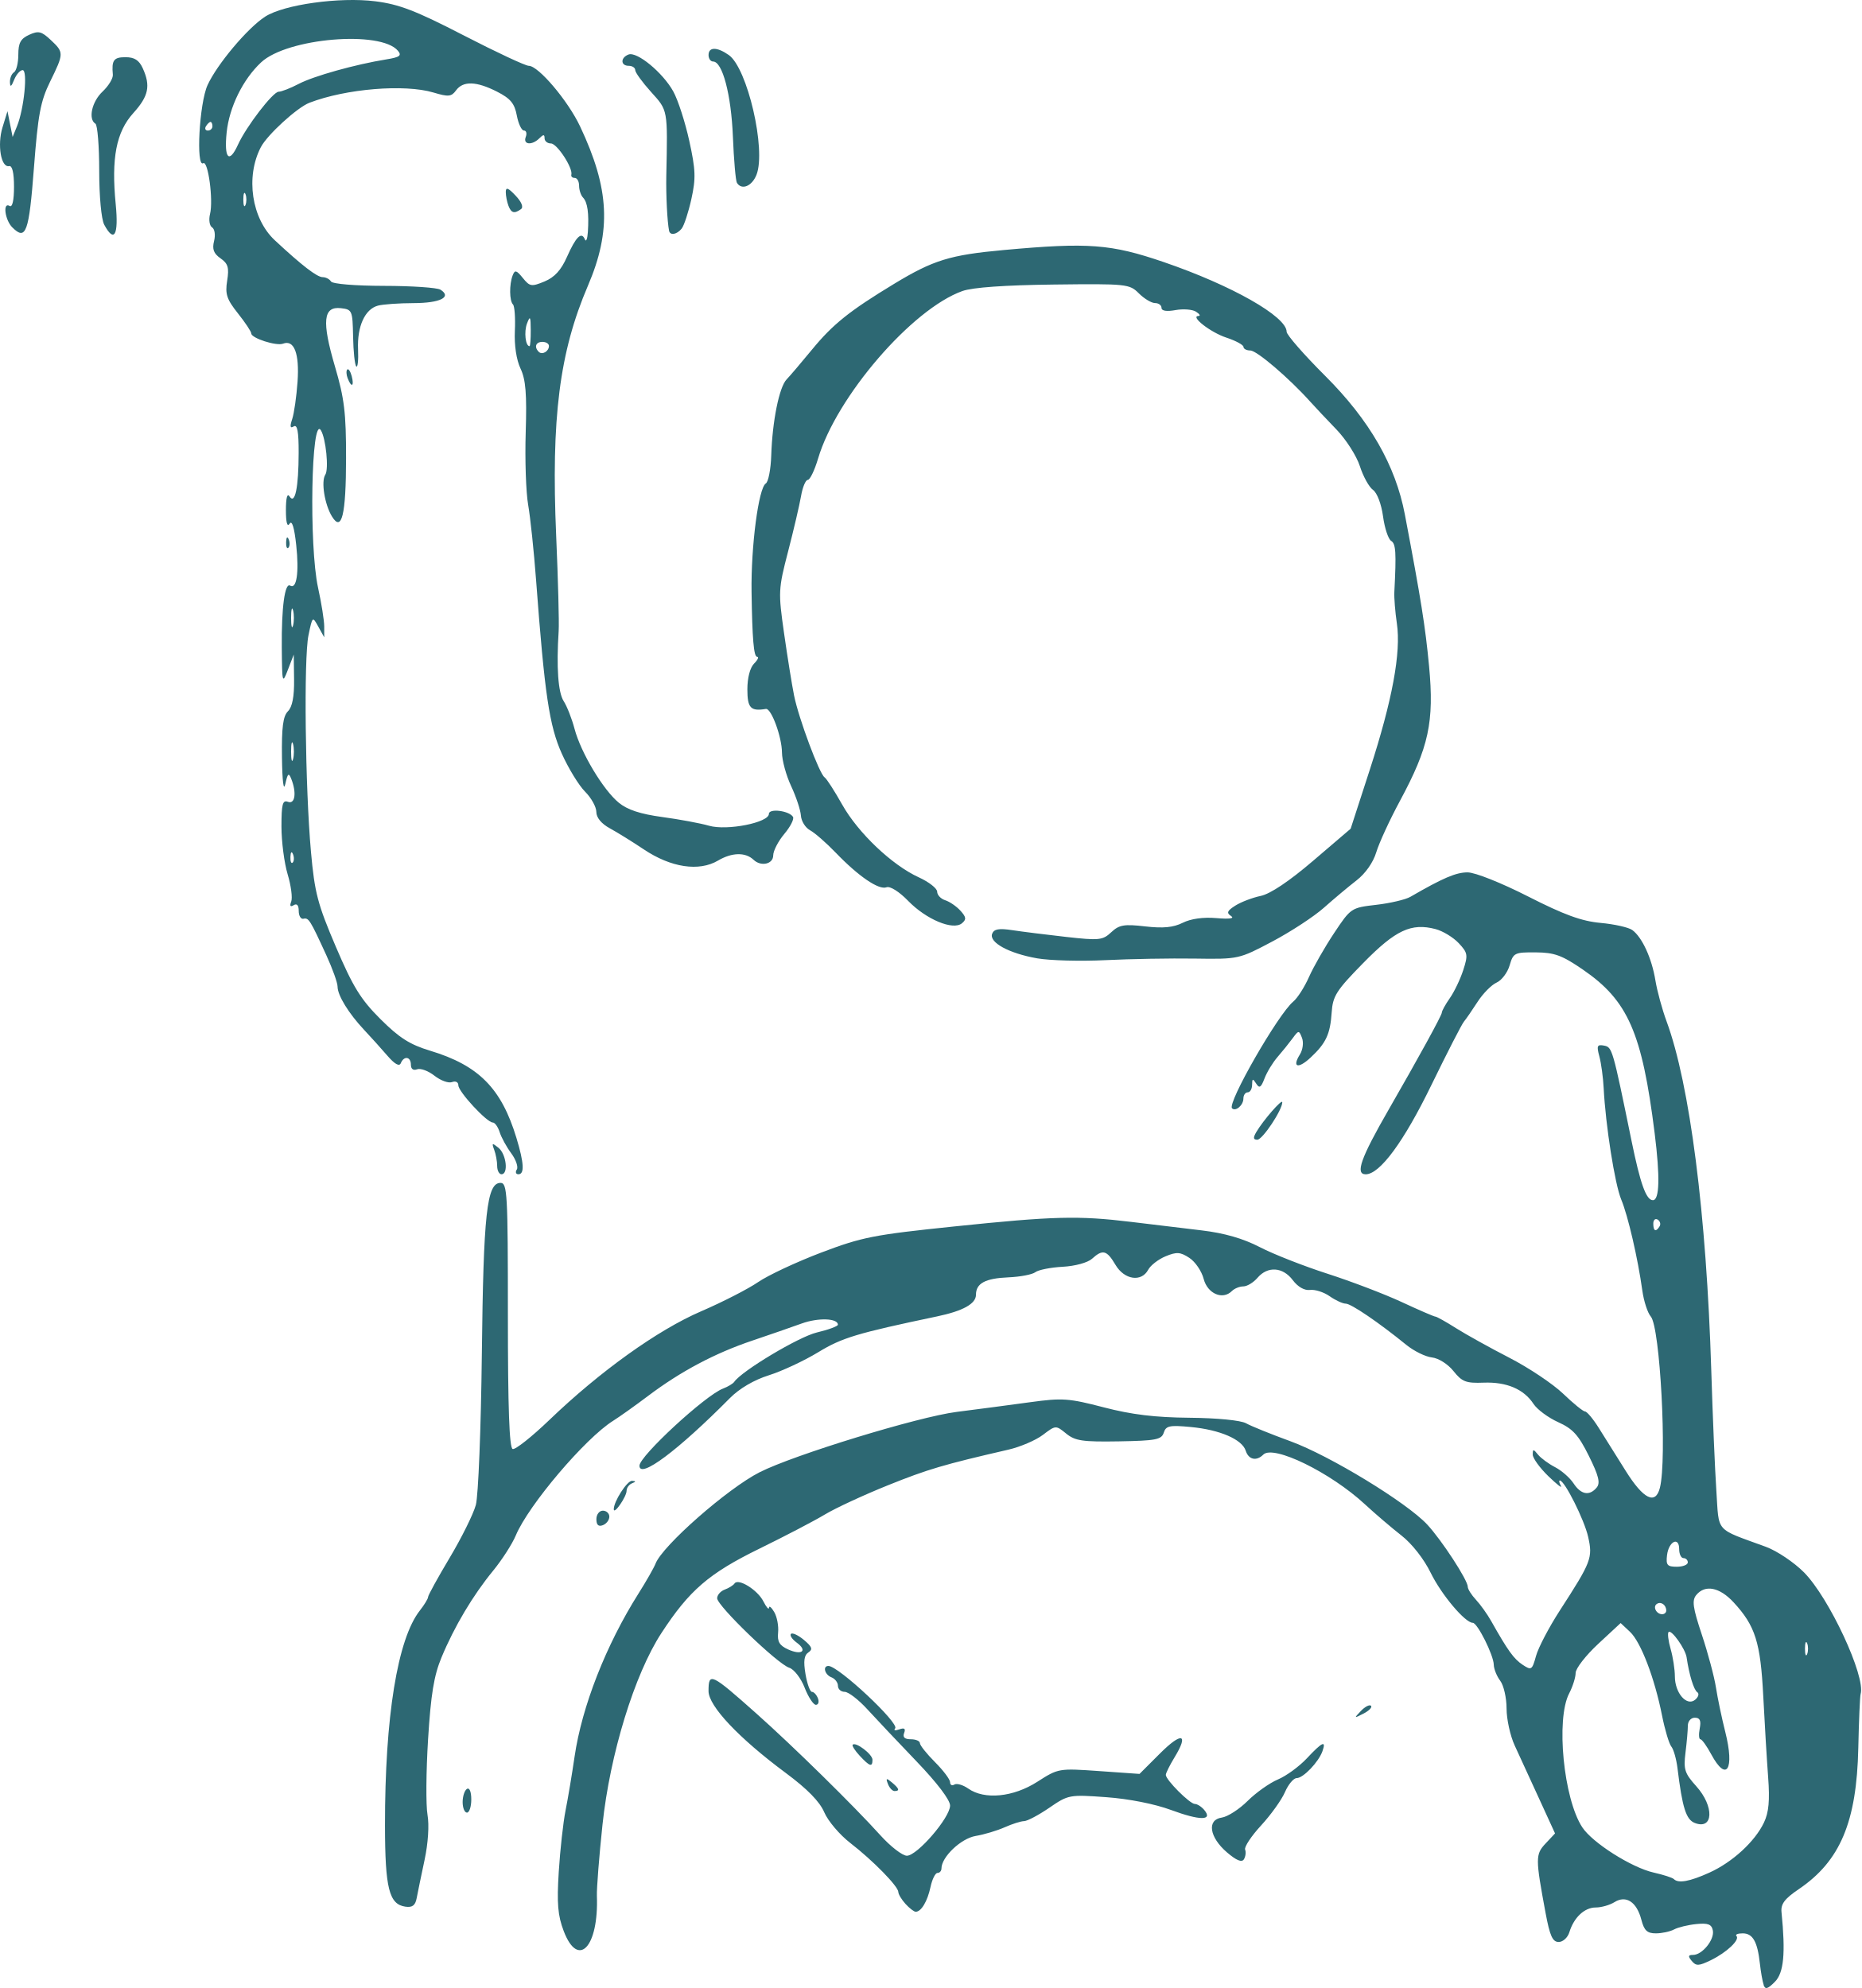
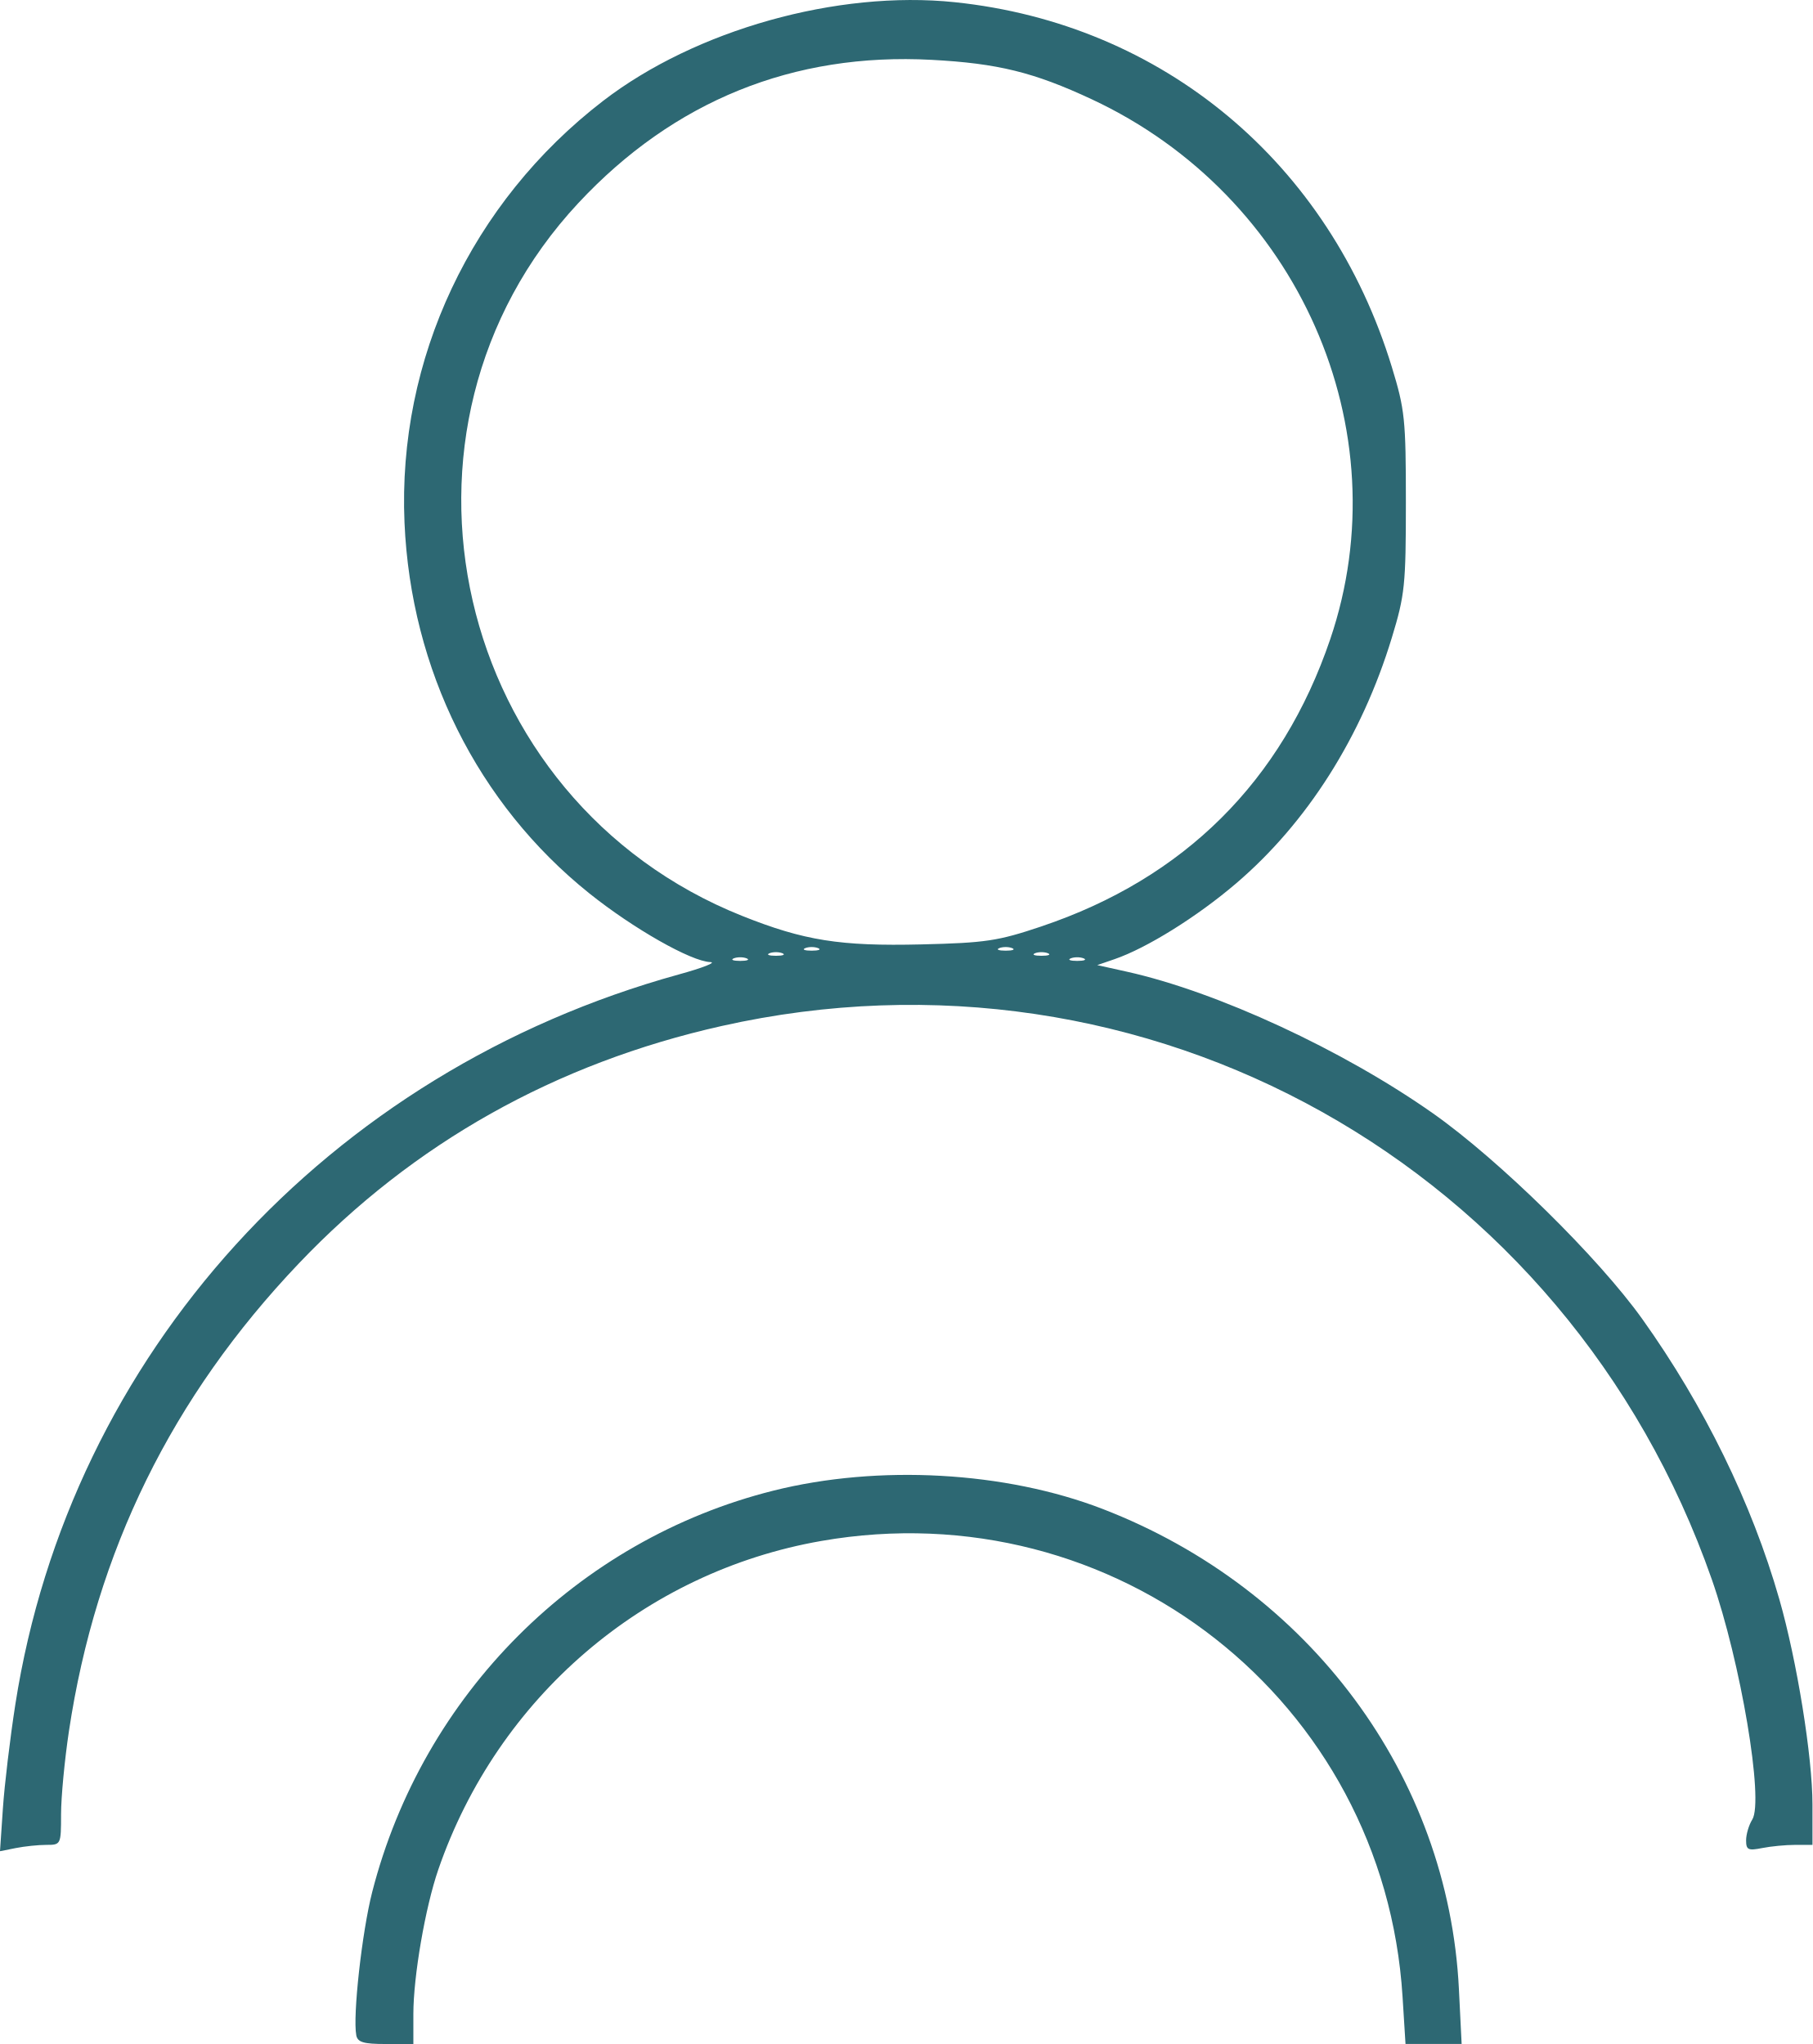
- <svg xmlns="http://www.w3.org/2000/svg" width="114.153mm" height="121.956mm" viewBox="0 0 114.153 121.956" version="1.1" id="svg7133" xml:space="preserve">
-   <defs id="defs7130" />
-   <g id="layer1" transform="translate(-44.68956,-88.70228)">
-     <path style="fill:#2d6873;stroke-width:2;stroke-dasharray:none" d="m 152.858,210.463 c -0.072,-0.209 -0.176,-0.796 -0.232,-1.305 -0.146,-1.342 -0.436,-1.852 -1.053,-1.852 -0.3,0 -0.473,0.072 -0.385,0.16 0.232,0.232 -0.598,1.015 -1.583,1.493 -0.726,0.352 -0.893,0.358 -1.157,0.041 -0.24,-0.29 -0.223,-0.371 0.08,-0.371 0.566,0 1.326,-0.941 1.213,-1.502 -0.076,-0.379 -0.295,-0.463 -1.015,-0.391 -0.505,0.051 -1.118,0.199 -1.364,0.331 -0.246,0.131 -0.748,0.239 -1.118,0.239 -0.532,0 -0.716,-0.174 -0.888,-0.838 -0.283,-1.091 -0.937,-1.52 -1.646,-1.078 -0.29,0.181 -0.807,0.329 -1.151,0.329 -0.691,0 -1.341,0.611 -1.619,1.521 -0.1,0.327 -0.394,0.595 -0.654,0.595 -0.374,0 -0.542,-0.373 -0.805,-1.786 -0.625,-3.355 -0.625,-3.587 0.002,-4.256 l 0.58,-0.618 -0.99,-2.16 c -0.544,-1.188 -1.213,-2.644 -1.486,-3.236 -0.273,-0.592 -0.497,-1.611 -0.497,-2.265 0,-0.654 -0.175,-1.42 -0.388,-1.702 -0.214,-0.282 -0.392,-0.727 -0.397,-0.987 -0.011,-0.588 -1.002,-2.569 -1.286,-2.569 -0.472,0 -1.927,-1.729 -2.583,-3.07 -0.414,-0.847 -1.15,-1.785 -1.794,-2.287 -0.6,-0.469 -1.608,-1.33 -2.239,-1.914 -2.109,-1.952 -5.614,-3.667 -6.233,-3.048 -0.419,0.419 -0.904,0.312 -1.078,-0.238 -0.221,-0.697 -1.583,-1.286 -3.368,-1.455 -1.303,-0.124 -1.525,-0.077 -1.659,0.346 -0.136,0.428 -0.481,0.495 -2.749,0.534 -2.227,0.038 -2.684,-0.029 -3.234,-0.476 -0.639,-0.519 -0.641,-0.519 -1.433,0.081 -0.437,0.33 -1.389,0.738 -2.117,0.905 -3.986,0.918 -4.929,1.197 -7.377,2.181 -1.472,0.592 -3.213,1.398 -3.868,1.792 -0.655,0.394 -2.463,1.338 -4.017,2.098 -3.101,1.517 -4.304,2.553 -6.021,5.189 -1.646,2.527 -3.149,7.42 -3.608,11.748 -0.205,1.937 -0.36,3.902 -0.343,4.366 0.114,3.14 -1.148,4.48 -2.034,2.16 -0.365,-0.955 -0.426,-1.69 -0.305,-3.638 0.084,-1.342 0.272,-3.036 0.417,-3.764 0.146,-0.728 0.395,-2.216 0.554,-3.307 0.447,-3.065 1.927,-6.843 3.913,-9.989 0.483,-0.764 0.956,-1.595 1.053,-1.846 0.422,-1.098 4.415,-4.606 6.381,-5.605 2.091,-1.063 9.731,-3.403 12.08,-3.701 1.31,-0.166 3.347,-0.435 4.528,-0.598 1.955,-0.269 2.356,-0.241 4.498,0.317 1.713,0.446 3.142,0.62 5.262,0.639 1.695,0.015 3.143,0.157 3.467,0.339 0.306,0.172 1.533,0.669 2.727,1.104 2.402,0.877 7.12,3.751 8.382,5.106 0.889,0.955 2.49,3.412 2.49,3.821 0,0.142 0.225,0.5 0.501,0.795 0.276,0.296 0.696,0.884 0.934,1.307 1.02,1.811 1.387,2.321 1.926,2.679 0.541,0.359 0.585,0.33 0.826,-0.544 0.14,-0.508 0.798,-1.762 1.461,-2.787 1.936,-2.992 2.025,-3.224 1.733,-4.52 -0.235,-1.044 -1.444,-3.452 -1.734,-3.452 -0.068,0 -0.039,0.149 0.064,0.331 0.102,0.182 -0.244,-0.086 -0.77,-0.595 -0.526,-0.509 -0.956,-1.105 -0.956,-1.323 1e-5,-0.353 0.036,-0.353 0.322,0 0.177,0.218 0.649,0.565 1.048,0.771 0.399,0.206 0.908,0.652 1.131,0.992 0.457,0.697 0.978,0.791 1.422,0.255 0.231,-0.279 0.121,-0.725 -0.481,-1.937 -0.637,-1.285 -0.984,-1.666 -1.884,-2.072 -0.607,-0.274 -1.287,-0.777 -1.511,-1.119 -0.595,-0.909 -1.651,-1.358 -3.062,-1.304 -1.08,0.042 -1.322,-0.052 -1.847,-0.71 -0.343,-0.43 -0.916,-0.792 -1.323,-0.837 -0.395,-0.043 -1.104,-0.392 -1.575,-0.775 -1.694,-1.377 -3.381,-2.525 -3.71,-2.525 -0.185,0 -0.629,-0.205 -0.987,-0.456 -0.358,-0.251 -0.9,-0.424 -1.203,-0.384 -0.34,0.044 -0.746,-0.186 -1.058,-0.602 -0.608,-0.81 -1.539,-0.873 -2.162,-0.145 -0.249,0.291 -0.641,0.529 -0.871,0.529 -0.23,0 -0.547,0.129 -0.704,0.287 -0.564,0.564 -1.494,0.161 -1.729,-0.749 -0.122,-0.472 -0.516,-1.052 -0.877,-1.288 -0.555,-0.363 -0.78,-0.378 -1.458,-0.097 -0.441,0.183 -0.921,0.554 -1.066,0.825 -0.415,0.776 -1.464,0.619 -2.007,-0.301 -0.534,-0.903 -0.782,-0.968 -1.439,-0.373 -0.264,0.239 -1.042,0.452 -1.802,0.492 -0.735,0.04 -1.488,0.189 -1.673,0.332 -0.185,0.143 -0.927,0.285 -1.65,0.316 -1.426,0.061 -1.993,0.367 -1.993,1.072 0,0.549 -0.794,0.991 -2.381,1.324 -4.939,1.038 -5.829,1.306 -7.297,2.2 -0.862,0.524 -2.221,1.159 -3.022,1.411 -0.914,0.287 -1.805,0.81 -2.395,1.405 -3.19,3.22 -5.543,4.978 -5.543,4.143 0,-0.588 4.033,-4.313 5.121,-4.729 0.304,-0.116 0.616,-0.303 0.692,-0.415 0.461,-0.672 3.962,-2.766 5.061,-3.027 0.713,-0.169 1.297,-0.385 1.297,-0.479 0,-0.399 -1.216,-0.439 -2.222,-0.073 -0.597,0.217 -1.959,0.689 -3.027,1.049 -2.295,0.773 -4.391,1.885 -6.387,3.389 -0.797,0.601 -1.767,1.291 -2.155,1.534 -1.706,1.069 -5.189,5.173 -5.964,7.028 -0.22,0.525 -0.847,1.5 -1.393,2.167 -1.238,1.509 -2.375,3.418 -3.162,5.312 -0.467,1.123 -0.655,2.272 -0.826,5.027 -0.122,1.965 -0.138,4.048 -0.035,4.63 0.112,0.633 0.039,1.75 -0.181,2.778 -0.202,0.946 -0.419,1.995 -0.482,2.332 -0.085,0.454 -0.264,0.591 -0.694,0.529 -0.999,-0.144 -1.246,-1.129 -1.25,-4.978 -0.007,-6.668 0.768,-11.447 2.137,-13.188 0.278,-0.353 0.505,-0.726 0.505,-0.83 0,-0.104 0.597,-1.189 1.327,-2.412 0.73,-1.223 1.451,-2.678 1.602,-3.233 0.153,-0.56 0.317,-4.695 0.369,-9.275 0.097,-8.597 0.303,-10.485 1.144,-10.485 0.418,-1.2e-4 0.453,0.632 0.453,8.114 0,5.691 0.087,8.143 0.293,8.212 0.161,0.054 1.173,-0.748 2.249,-1.781 3.115,-2.991 6.644,-5.519 9.31,-6.668 1.314,-0.566 2.887,-1.373 3.497,-1.792 0.61,-0.419 2.347,-1.232 3.86,-1.807 2.515,-0.955 3.218,-1.093 8.176,-1.607 6.095,-0.632 7.596,-0.671 10.834,-0.279 1.244,0.151 3.192,0.385 4.328,0.521 1.402,0.168 2.549,0.498 3.572,1.029 0.829,0.43 2.698,1.164 4.153,1.632 1.455,0.468 3.506,1.251 4.557,1.74 1.051,0.489 1.976,0.889 2.056,0.889 0.08,0 0.649,0.318 1.264,0.708 0.616,0.389 2.091,1.208 3.278,1.819 1.187,0.611 2.67,1.603 3.294,2.203 0.625,0.6 1.229,1.091 1.343,1.091 0.114,0 0.489,0.446 0.832,0.992 0.344,0.546 1.089,1.735 1.657,2.644 1.092,1.747 1.834,2.114 2.103,1.041 0.442,-1.761 0.011,-9.852 -0.56,-10.504 -0.194,-0.222 -0.427,-0.936 -0.518,-1.587 -0.277,-1.992 -0.88,-4.597 -1.295,-5.59 -0.391,-0.936 -0.961,-4.555 -1.077,-6.839 -0.033,-0.655 -0.153,-1.53 -0.265,-1.944 -0.175,-0.645 -0.135,-0.74 0.283,-0.66 0.509,0.098 0.527,0.16 1.695,5.862 0.538,2.628 0.897,3.622 1.306,3.622 0.407,0 0.445,-1.418 0.109,-4.103 -0.773,-6.176 -1.635,-8.143 -4.396,-10.038 -1.287,-0.884 -1.747,-1.052 -2.897,-1.061 -1.299,-0.01 -1.378,0.029 -1.602,0.796 -0.129,0.444 -0.49,0.92 -0.801,1.058 -0.311,0.138 -0.834,0.668 -1.163,1.177 -0.328,0.509 -0.707,1.058 -0.841,1.219 -0.134,0.161 -1.034,1.916 -1.999,3.899 -1.689,3.472 -3.157,5.465 -4.025,5.465 -0.656,0 -0.303,-0.992 1.41,-3.969 1.849,-3.211 3.26,-5.787 3.26,-5.949 0,-0.103 0.222,-0.504 0.492,-0.89 0.271,-0.386 0.64,-1.158 0.821,-1.715 0.302,-0.932 0.28,-1.064 -0.279,-1.659 -0.334,-0.356 -0.972,-0.743 -1.416,-0.86 -1.494,-0.393 -2.455,0.057 -4.436,2.078 -1.656,1.689 -1.87,2.025 -1.938,3.04 -0.089,1.328 -0.346,1.878 -1.288,2.759 -0.768,0.719 -1.159,0.611 -0.663,-0.183 0.182,-0.291 0.24,-0.739 0.132,-1.018 -0.187,-0.482 -0.205,-0.481 -0.582,0.031 -0.214,0.291 -0.628,0.805 -0.92,1.141 -0.292,0.337 -0.652,0.928 -0.798,1.314 -0.215,0.565 -0.315,0.626 -0.512,0.314 -0.205,-0.324 -0.246,-0.312 -0.249,0.075 -0.002,0.255 -0.123,0.463 -0.269,0.463 -0.146,0 -0.265,0.172 -0.265,0.381 0,0.408 -0.477,0.817 -0.696,0.598 -0.31,-0.31 2.829,-5.782 3.755,-6.547 0.257,-0.212 0.691,-0.891 0.965,-1.51 0.274,-0.618 0.965,-1.827 1.535,-2.685 1.029,-1.548 1.049,-1.562 2.592,-1.741 0.856,-0.099 1.796,-0.32 2.09,-0.49 2.002,-1.159 2.799,-1.5 3.509,-1.5 0.457,0 2.069,0.642 3.715,1.48 2.213,1.126 3.276,1.514 4.444,1.62 0.844,0.077 1.719,0.274 1.943,0.438 0.603,0.441 1.194,1.727 1.415,3.077 0.107,0.655 0.415,1.786 0.684,2.514 1.429,3.868 2.449,11.828 2.745,21.431 0.085,2.765 0.225,6.081 0.311,7.368 0.176,2.629 -0.129,2.283 3.041,3.447 0.674,0.247 1.723,0.951 2.332,1.564 1.544,1.554 3.795,6.388 3.476,7.465 -0.043,0.146 -0.107,1.634 -0.143,3.307 -0.097,4.54 -1.11,6.944 -3.65,8.664 -0.867,0.587 -1.109,0.909 -1.06,1.406 0.255,2.541 0.141,3.732 -0.408,4.281 -0.447,0.447 -0.589,0.484 -0.693,0.183 z m -3.329,-6.882 c 1.413,-0.639 2.79,-1.902 3.347,-3.072 0.297,-0.623 0.364,-1.349 0.257,-2.778 -0.08,-1.064 -0.215,-3.304 -0.3,-4.977 -0.168,-3.304 -0.487,-4.313 -1.819,-5.755 -0.856,-0.927 -1.746,-1.104 -2.286,-0.453 -0.278,0.335 -0.218,0.767 0.341,2.447 0.373,1.122 0.762,2.577 0.863,3.231 0.101,0.655 0.359,1.884 0.573,2.732 0.581,2.303 0.075,3.107 -0.861,1.369 -0.274,-0.509 -0.574,-0.926 -0.666,-0.926 -0.092,0 -0.111,-0.298 -0.041,-0.661 0.093,-0.485 0.012,-0.661 -0.301,-0.661 -0.241,0 -0.428,0.215 -0.428,0.492 0,0.271 -0.065,1.015 -0.145,1.654 -0.128,1.026 -0.051,1.266 0.661,2.057 1.114,1.237 1.059,2.695 -0.086,2.256 -0.539,-0.207 -0.768,-0.932 -1.066,-3.367 -0.068,-0.555 -0.237,-1.151 -0.377,-1.323 -0.14,-0.172 -0.395,-1.027 -0.569,-1.901 -0.457,-2.305 -1.301,-4.511 -1.963,-5.133 l -0.577,-0.542 -1.379,1.281 c -0.759,0.705 -1.38,1.505 -1.381,1.779 -8e-4,0.274 -0.179,0.839 -0.397,1.256 -0.822,1.577 -0.345,6.461 0.803,8.212 0.624,0.952 3.026,2.475 4.384,2.78 0.591,0.133 1.144,0.311 1.23,0.397 0.279,0.279 0.971,0.154 2.184,-0.394 z m -0.742,-11.068 c -0.214,-0.14 -0.499,-1.072 -0.655,-2.14 -0.076,-0.521 -0.934,-1.726 -1.106,-1.554 -0.074,0.074 -0.017,0.542 0.126,1.041 0.143,0.499 0.26,1.255 0.26,1.681 0,1.02 0.729,1.861 1.243,1.434 0.203,-0.169 0.262,-0.376 0.132,-0.462 z m 6.738,-3 c -0.073,-0.182 -0.133,-0.033 -0.133,0.331 0,0.364 0.06,0.513 0.133,0.331 0.073,-0.182 0.073,-0.48 0,-0.661 z m -8.642,-2.006 c 0,-0.345 -0.315,-0.574 -0.57,-0.415 -0.274,0.169 -0.038,0.636 0.321,0.636 0.137,0 0.249,-0.099 0.249,-0.22 z m 1.323,-2.955 c 0,-0.146 -0.119,-0.265 -0.265,-0.265 -0.146,0 -0.265,-0.248 -0.265,-0.551 0,-0.799 -0.645,-0.476 -0.745,0.373 -0.072,0.605 0.015,0.707 0.595,0.707 0.373,0 0.679,-0.119 0.679,-0.265 z m -1.731,-20.619 c 0.084,-0.135 0.031,-0.321 -0.117,-0.412 -0.148,-0.091 -0.269,0.019 -0.269,0.246 0,0.465 0.159,0.533 0.386,0.166 z m -46.25,41.567 c -0.241,-0.266 -0.438,-0.594 -0.439,-0.728 -0.002,-0.348 -1.559,-1.938 -2.946,-3.009 -0.65,-0.502 -1.368,-1.349 -1.596,-1.882 -0.282,-0.659 -1.038,-1.432 -2.367,-2.418 -2.876,-2.134 -4.732,-4.102 -4.732,-5.018 0,-1.174 0.149,-1.104 2.927,1.368 2.249,2.001 5.985,5.67 7.611,7.474 0.623,0.691 1.355,1.257 1.627,1.257 0.634,0 2.648,-2.338 2.65,-3.077 0.001,-0.344 -0.797,-1.396 -2.049,-2.701 -1.128,-1.176 -2.49,-2.619 -3.027,-3.207 -0.537,-0.588 -1.162,-1.069 -1.389,-1.069 -0.227,0 -0.413,-0.166 -0.413,-0.369 0,-0.203 -0.179,-0.437 -0.397,-0.521 -0.412,-0.158 -0.556,-0.698 -0.186,-0.698 0.612,0 4.374,3.522 4.092,3.831 -0.111,0.122 2.7e-4,0.15 0.248,0.061 0.319,-0.114 0.407,-0.05 0.302,0.222 -0.1,0.26 0.032,0.383 0.41,0.383 0.307,0 0.557,0.107 0.557,0.238 0,0.131 0.417,0.655 0.926,1.164 0.509,0.509 0.926,1.064 0.926,1.233 0,0.169 0.119,0.233 0.264,0.143 0.145,-0.09 0.529,0.022 0.853,0.249 0.999,0.7 2.762,0.525 4.234,-0.419 1.286,-0.825 1.316,-0.83 3.782,-0.657 l 2.486,0.175 1.25,-1.25 c 1.339,-1.339 1.788,-1.229 0.904,0.221 -0.298,0.488 -0.541,0.978 -0.542,1.088 -0.002,0.306 1.474,1.784 1.781,1.784 0.148,0 0.408,0.167 0.578,0.371 0.545,0.657 -0.266,0.656 -2.037,-0.001 -0.998,-0.37 -2.583,-0.684 -3.969,-0.785 -2.266,-0.165 -2.329,-0.153 -3.498,0.648 -0.655,0.449 -1.351,0.818 -1.548,0.82 -0.196,0.003 -0.732,0.173 -1.191,0.378 -0.459,0.205 -1.259,0.445 -1.778,0.532 -0.899,0.151 -2.098,1.29 -2.098,1.994 0,0.151 -0.11,0.275 -0.244,0.275 -0.134,0 -0.326,0.387 -0.427,0.86 -0.189,0.883 -0.57,1.521 -0.908,1.521 -0.105,0 -0.388,-0.218 -0.629,-0.484 z m 19.722,-3.157 c -1.087,-0.93 -1.251,-2.007 -0.325,-2.139 0.359,-0.051 1.074,-0.511 1.587,-1.022 0.514,-0.511 1.351,-1.104 1.86,-1.318 0.509,-0.214 1.307,-0.797 1.772,-1.294 0.945,-1.01 1.2,-1.128 0.958,-0.442 -0.237,0.67 -1.178,1.654 -1.582,1.654 -0.191,0 -0.514,0.387 -0.719,0.86 -0.204,0.473 -0.863,1.393 -1.464,2.045 -0.601,0.652 -1.041,1.318 -0.979,1.479 0.062,0.162 0.028,0.43 -0.075,0.597 -0.128,0.207 -0.458,0.072 -1.034,-0.421 z m -46.883,-3.09 c 0,-0.355 0.119,-0.719 0.265,-0.809 0.154,-0.095 0.265,0.174 0.265,0.646 0,0.445 -0.119,0.809 -0.265,0.809 -0.146,0 -0.265,-0.291 -0.265,-0.646 z m 26.084,-1.111 c -0.139,-0.363 -0.101,-0.38 0.236,-0.1 0.459,0.381 0.507,0.534 0.167,0.534 -0.13,0 -0.311,-0.195 -0.403,-0.434 z m -1.729,-1.729 c -0.295,-0.317 -0.49,-0.623 -0.433,-0.68 0.191,-0.191 1.214,0.586 1.214,0.923 0,0.469 -0.165,0.418 -0.781,-0.243 z m 30.738,-2.751 c 0.251,-0.263 0.529,-0.406 0.618,-0.317 0.089,0.089 -0.117,0.304 -0.457,0.478 -0.591,0.303 -0.598,0.296 -0.161,-0.161 z m -34.118,-1.43 c -0.229,-0.584 -0.651,-1.128 -0.947,-1.222 -0.711,-0.226 -4.418,-3.8 -4.418,-4.26 0,-0.199 0.208,-0.438 0.463,-0.532 0.255,-0.094 0.526,-0.263 0.603,-0.376 0.231,-0.339 1.413,0.395 1.769,1.098 0.183,0.361 0.337,0.537 0.344,0.392 0.007,-0.146 0.152,-0.026 0.322,0.265 0.171,0.291 0.277,0.855 0.237,1.254 -0.057,0.559 0.082,0.795 0.609,1.035 0.845,0.385 1.221,0.088 0.529,-0.418 -0.28,-0.205 -0.437,-0.445 -0.349,-0.533 0.088,-0.088 0.445,0.078 0.793,0.37 0.503,0.421 0.559,0.579 0.273,0.768 -0.261,0.172 -0.309,0.537 -0.175,1.328 0.101,0.6 0.28,1.091 0.397,1.091 0.117,0 0.282,0.179 0.365,0.397 0.084,0.218 0.027,0.397 -0.125,0.397 -0.153,0 -0.464,-0.474 -0.691,-1.053 z M 81.267,181.897 c 0,-0.287 0.178,-0.521 0.397,-0.521 0.218,0 0.397,0.166 0.397,0.369 0,0.203 -0.179,0.437 -0.397,0.521 -0.27,0.104 -0.397,-0.014 -0.397,-0.369 z m 1.067,-0.6 c -0.018,-0.465 0.819,-1.771 1.123,-1.752 0.248,0.016 0.247,0.052 -0.007,0.154 -0.182,0.073 -0.331,0.279 -0.331,0.458 0,0.358 -0.772,1.479 -0.785,1.14 z m -7.152,-21.066 c 0,-0.279 -0.082,-0.726 -0.182,-0.992 -0.16,-0.427 -0.128,-0.441 0.265,-0.122 0.48,0.391 0.618,1.621 0.182,1.621 -0.146,0 -0.265,-0.228 -0.265,-0.508 z m 1.206,0.218 c 0.098,-0.159 -0.056,-0.608 -0.344,-0.997 -0.288,-0.389 -0.607,-0.973 -0.71,-1.298 -0.103,-0.325 -0.293,-0.59 -0.421,-0.59 -0.362,0 -2.112,-1.89 -2.112,-2.281 0,-0.198 -0.168,-0.283 -0.389,-0.199 -0.214,0.082 -0.698,-0.093 -1.075,-0.39 -0.377,-0.297 -0.857,-0.474 -1.066,-0.394 -0.233,0.089 -0.38,-0.018 -0.38,-0.279 0,-0.503 -0.426,-0.568 -0.621,-0.094 -0.09,0.217 -0.372,0.058 -0.822,-0.463 -0.377,-0.437 -1.02,-1.151 -1.43,-1.587 -0.952,-1.016 -1.625,-2.114 -1.625,-2.653 0,-0.233 -0.311,-1.1 -0.691,-1.928 -0.995,-2.168 -1.081,-2.306 -1.402,-2.232 -0.159,0.036 -0.289,-0.179 -0.289,-0.479 0,-0.349 -0.111,-0.476 -0.31,-0.353 -0.204,0.126 -0.255,0.05 -0.15,-0.223 0.087,-0.228 -0.011,-0.981 -0.22,-1.673 -0.208,-0.692 -0.379,-2.01 -0.379,-2.928 0,-1.375 0.07,-1.643 0.397,-1.517 0.436,0.167 0.542,-0.552 0.206,-1.404 -0.159,-0.402 -0.221,-0.349 -0.366,0.309 -0.106,0.484 -0.187,-0.155 -0.206,-1.635 -0.024,-1.838 0.065,-2.525 0.366,-2.825 0.268,-0.268 0.39,-0.899 0.377,-1.937 l -0.02,-1.54 -0.357,0.926 c -0.345,0.895 -0.357,0.849 -0.377,-1.356 -0.022,-2.463 0.186,-4.003 0.514,-3.801 0.395,0.244 0.552,-0.8 0.373,-2.471 -0.117,-1.094 -0.26,-1.561 -0.407,-1.329 -0.145,0.23 -0.227,-0.069 -0.227,-0.833 0,-0.751 0.083,-1.06 0.224,-0.838 0.333,0.525 0.554,-0.538 0.558,-2.684 0.003,-1.298 -0.082,-1.749 -0.303,-1.612 -0.219,0.136 -0.246,0.009 -0.094,-0.447 0.117,-0.35 0.265,-1.386 0.329,-2.302 0.121,-1.725 -0.209,-2.588 -0.89,-2.327 -0.412,0.158 -1.949,-0.337 -1.949,-0.628 0,-0.111 -0.368,-0.665 -0.817,-1.23 -0.689,-0.867 -0.793,-1.182 -0.661,-2.005 0.128,-0.802 0.055,-1.048 -0.407,-1.372 -0.422,-0.295 -0.521,-0.561 -0.397,-1.058 0.094,-0.373 0.041,-0.741 -0.121,-0.841 -0.158,-0.098 -0.214,-0.466 -0.126,-0.821 0.211,-0.84 -0.118,-3.299 -0.417,-3.115 -0.456,0.282 -0.239,-3.682 0.262,-4.785 0.58,-1.277 2.457,-3.511 3.534,-4.206 1.15,-0.742 4.562,-1.218 6.753,-0.943 1.472,0.185 2.482,0.574 5.427,2.093 1.99,1.026 3.786,1.866 3.99,1.866 0.592,0 2.403,2.138 3.147,3.715 1.807,3.828 1.932,6.392 0.48,9.778 -1.745,4.069 -2.26,8.13 -1.946,15.346 0.117,2.692 0.186,5.312 0.153,5.821 -0.145,2.246 -0.036,3.78 0.308,4.316 0.204,0.318 0.503,1.082 0.665,1.696 0.383,1.453 1.753,3.744 2.711,4.531 0.531,0.437 1.324,0.698 2.667,0.88 1.051,0.142 2.344,0.383 2.873,0.535 1.1,0.317 3.669,-0.192 3.669,-0.727 0,-0.352 1.243,-0.198 1.478,0.183 0.081,0.131 -0.159,0.602 -0.533,1.047 -0.374,0.445 -0.68,1.038 -0.68,1.317 0,0.536 -0.748,0.703 -1.204,0.27 -0.499,-0.475 -1.327,-0.457 -2.181,0.047 -1.169,0.69 -2.887,0.43 -4.557,-0.69 -0.688,-0.461 -1.623,-1.041 -2.078,-1.289 -0.52,-0.283 -0.828,-0.657 -0.828,-1.004 0,-0.304 -0.311,-0.865 -0.691,-1.245 -0.38,-0.38 -1.023,-1.431 -1.428,-2.334 -0.766,-1.708 -1.052,-3.636 -1.576,-10.632 -0.133,-1.777 -0.352,-3.86 -0.487,-4.63 -0.135,-0.77 -0.202,-2.769 -0.15,-4.443 0.074,-2.362 0.003,-3.238 -0.318,-3.916 -0.254,-0.537 -0.388,-1.427 -0.347,-2.311 0.037,-0.791 -0.015,-1.519 -0.114,-1.619 -0.223,-0.223 -0.235,-1.229 -0.021,-1.786 0.135,-0.351 0.23,-0.327 0.623,0.159 0.428,0.529 0.531,0.545 1.332,0.214 0.611,-0.253 1.015,-0.694 1.369,-1.492 0.554,-1.252 0.901,-1.595 1.104,-1.09 0.074,0.183 0.157,-0.025 0.185,-0.461 0.074,-1.144 -0.021,-1.816 -0.297,-2.103 -0.133,-0.138 -0.242,-0.466 -0.242,-0.728 0,-0.262 -0.119,-0.476 -0.265,-0.476 -0.146,0 -0.24,-0.089 -0.21,-0.198 0.111,-0.406 -0.876,-1.918 -1.252,-1.918 -0.215,0 -0.39,-0.143 -0.39,-0.318 0,-0.247 -0.071,-0.247 -0.318,0 -0.451,0.451 -1.019,0.397 -0.837,-0.079 0.084,-0.218 0.034,-0.397 -0.111,-0.397 -0.145,0 -0.342,-0.417 -0.437,-0.927 -0.138,-0.734 -0.389,-1.037 -1.21,-1.455 -1.267,-0.646 -2.084,-0.672 -2.517,-0.08 -0.285,0.39 -0.465,0.407 -1.383,0.132 -1.771,-0.531 -5.376,-0.234 -7.608,0.627 -0.751,0.289 -2.584,1.964 -2.979,2.722 -0.952,1.824 -0.568,4.388 0.853,5.712 1.666,1.552 2.591,2.265 2.937,2.265 0.191,0 0.422,0.119 0.512,0.265 0.094,0.152 1.485,0.266 3.257,0.269 1.701,0.002 3.257,0.108 3.458,0.235 0.713,0.452 -0.017,0.819 -1.637,0.823 -0.901,0.002 -1.891,0.072 -2.201,0.155 -0.798,0.214 -1.279,1.275 -1.218,2.682 0.029,0.665 -0.021,1.135 -0.111,1.045 -0.09,-0.09 -0.177,-0.912 -0.194,-1.826 -0.03,-1.603 -0.057,-1.666 -0.749,-1.745 -1.086,-0.125 -1.18,0.798 -0.364,3.572 0.579,1.968 0.685,2.848 0.682,5.639 -0.004,3.472 -0.263,4.543 -0.861,3.572 -0.453,-0.735 -0.681,-2.158 -0.412,-2.568 0.224,-0.342 0.037,-2.223 -0.27,-2.723 -0.593,-0.967 -0.738,7.091 -0.174,9.657 0.208,0.946 0.378,2.017 0.378,2.381 l -8.2e-5,0.661 -0.361,-0.652 c -0.358,-0.646 -0.363,-0.642 -0.605,0.529 -0.293,1.419 -0.202,9.324 0.153,13.286 0.225,2.503 0.408,3.203 1.526,5.821 1.052,2.462 1.524,3.228 2.736,4.437 1.154,1.151 1.801,1.563 3.052,1.941 2.978,0.902 4.364,2.304 5.288,5.351 0.467,1.54 0.504,2.227 0.12,2.227 -0.154,0 -0.2,-0.13 -0.101,-0.29 z M 62.662,141.11 c -0.084,-0.211 -0.147,-0.148 -0.16,0.16 -0.011,0.279 0.051,0.435 0.139,0.347 0.088,-0.088 0.097,-0.316 0.021,-0.507 z m 0.002,-6.763 c -0.067,-0.255 -0.121,-0.046 -0.121,0.463 0,0.509 0.054,0.718 0.121,0.463 0.067,-0.255 0.067,-0.671 0,-0.926 z m 0,-8.202 c -0.067,-0.255 -0.121,-0.046 -0.121,0.463 0,0.509 0.054,0.718 0.121,0.463 0.067,-0.255 0.067,-0.671 0,-0.926 z m 15.693,-16.221 c 0,-0.137 -0.179,-0.249 -0.397,-0.249 -0.409,0 -0.526,0.312 -0.228,0.61 0.211,0.211 0.625,-0.028 0.625,-0.361 z m -1.116,-0.977 c -0.004,-0.838 -0.039,-0.9 -0.23,-0.397 -0.192,0.507 -0.092,1.389 0.157,1.389 0.043,0 0.076,-0.446 0.073,-0.992 z m -17.495,-8.334 c -0.073,-0.182 -0.133,-0.033 -0.133,0.331 0,0.364 0.06,0.513 0.133,0.331 0.073,-0.182 0.073,-0.48 0,-0.661 z m -0.46,-3.037 c 0.508,-1.115 2.146,-3.247 2.494,-3.247 0.172,0 0.727,-0.217 1.234,-0.482 0.922,-0.482 3.469,-1.194 5.373,-1.502 0.82,-0.133 0.954,-0.233 0.71,-0.527 -1.053,-1.269 -6.794,-0.784 -8.392,0.709 -1.116,1.042 -1.955,2.75 -2.115,4.304 -0.165,1.599 0.152,1.939 0.696,0.746 z m -1.567,-1.13 c 0,-0.146 -0.052,-0.265 -0.117,-0.265 -0.064,0 -0.19,0.119 -0.28,0.265 -0.09,0.146 -0.037,0.265 0.117,0.265 0.154,0 0.28,-0.119 0.28,-0.265 z M 121.735,158.159 c 0.422,-0.723 1.598,-2.074 1.599,-1.838 0.003,0.471 -1.212,2.297 -1.529,2.299 -0.251,0.002 -0.269,-0.12 -0.07,-0.461 z m -13.443,-10.668 c -1.73,-0.305 -2.956,-0.976 -2.751,-1.508 0.111,-0.289 0.415,-0.343 1.232,-0.219 0.597,0.091 2.079,0.277 3.293,0.413 2.039,0.228 2.252,0.207 2.778,-0.285 0.488,-0.457 0.785,-0.508 2.08,-0.359 1.101,0.127 1.726,0.067 2.305,-0.222 0.501,-0.25 1.263,-0.356 2.061,-0.287 0.81,0.07 1.135,0.024 0.901,-0.129 -0.291,-0.19 -0.237,-0.32 0.265,-0.638 0.347,-0.22 1.045,-0.487 1.553,-0.593 0.591,-0.124 1.748,-0.899 3.22,-2.158 l 2.298,-1.965 1.175,-3.622 c 1.383,-4.264 1.924,-7.191 1.66,-8.97 -0.104,-0.697 -0.173,-1.565 -0.155,-1.929 0.126,-2.442 0.093,-2.959 -0.196,-3.137 -0.177,-0.109 -0.401,-0.787 -0.498,-1.507 -0.101,-0.748 -0.364,-1.442 -0.615,-1.62 -0.241,-0.171 -0.603,-0.826 -0.805,-1.455 -0.202,-0.629 -0.849,-1.642 -1.438,-2.252 -0.589,-0.61 -1.318,-1.384 -1.619,-1.72 -1.292,-1.439 -3.266,-3.125 -3.658,-3.125 -0.233,0 -0.424,-0.1 -0.424,-0.222 0,-0.122 -0.475,-0.379 -1.055,-0.57 -0.973,-0.321 -2.249,-1.319 -1.698,-1.328 0.132,-0.002 0.061,-0.119 -0.157,-0.26 -0.218,-0.141 -0.784,-0.185 -1.257,-0.099 -0.549,0.1 -0.86,0.051 -0.86,-0.137 0,-0.162 -0.179,-0.294 -0.397,-0.294 -0.218,0 -0.665,-0.268 -0.992,-0.595 -0.577,-0.577 -0.741,-0.594 -5.226,-0.541 -2.985,0.035 -4.972,0.176 -5.593,0.397 -3.093,1.101 -7.726,6.477 -8.854,10.274 -0.215,0.723 -0.499,1.314 -0.633,1.314 -0.133,0 -0.319,0.446 -0.413,0.992 -0.094,0.546 -0.451,2.072 -0.793,3.392 -0.602,2.318 -0.61,2.489 -0.248,5.027 0.206,1.445 0.482,3.163 0.614,3.818 0.281,1.399 1.554,4.812 1.871,5.017 0.121,0.078 0.605,0.828 1.076,1.667 0.979,1.742 3.058,3.717 4.705,4.469 0.618,0.282 1.124,0.679 1.124,0.88 0,0.202 0.222,0.437 0.494,0.524 0.272,0.086 0.692,0.375 0.933,0.641 0.359,0.397 0.375,0.537 0.089,0.774 -0.542,0.45 -2.189,-0.237 -3.294,-1.375 -0.556,-0.572 -1.11,-0.92 -1.331,-0.835 -0.468,0.18 -1.713,-0.668 -3.109,-2.119 -0.582,-0.605 -1.292,-1.225 -1.578,-1.379 -0.286,-0.154 -0.538,-0.558 -0.561,-0.899 -0.023,-0.341 -0.293,-1.155 -0.599,-1.81 -0.307,-0.655 -0.56,-1.581 -0.563,-2.059 -0.006,-0.964 -0.658,-2.731 -0.986,-2.676 -0.935,0.157 -1.136,-0.056 -1.136,-1.199 0,-0.712 0.163,-1.335 0.416,-1.587 0.229,-0.229 0.309,-0.416 0.179,-0.416 -0.203,0 -0.297,-1.103 -0.338,-3.969 -0.04,-2.802 0.429,-6.384 0.872,-6.658 0.157,-0.097 0.308,-0.871 0.335,-1.72 0.067,-2.102 0.488,-4.191 0.94,-4.662 0.206,-0.214 0.91,-1.041 1.565,-1.838 1.274,-1.551 2.298,-2.371 5.026,-4.025 2.414,-1.464 3.43,-1.777 6.748,-2.079 5.183,-0.473 6.553,-0.369 9.801,0.743 4.156,1.423 7.53,3.337 7.53,4.273 0,0.19 1.064,1.408 2.365,2.706 2.721,2.716 4.313,5.485 4.885,8.497 0.99,5.212 1.256,6.879 1.485,9.3 0.324,3.43 -0.013,4.986 -1.792,8.288 -0.625,1.16 -1.275,2.572 -1.445,3.138 -0.187,0.624 -0.663,1.303 -1.211,1.727 -0.496,0.384 -1.396,1.139 -2,1.676 -0.604,0.538 -2.026,1.469 -3.16,2.07 -2.053,1.087 -2.076,1.092 -4.763,1.051 -1.485,-0.023 -3.95,0.021 -5.478,0.096 -1.528,0.075 -3.416,0.025 -4.196,-0.112 z M 62.238,121.955 c 0.013,-0.308 0.075,-0.371 0.16,-0.16 0.076,0.191 0.067,0.419 -0.021,0.507 -0.088,0.088 -0.15,-0.068 -0.139,-0.347 z m 3.775,-10.044 c -0.086,-0.225 -0.098,-0.467 -0.025,-0.54 0.072,-0.072 0.195,0.111 0.273,0.408 0.165,0.63 -0.018,0.728 -0.247,0.131 z m -20.566,-9.256 c -0.461,-0.461 -0.6,-1.586 -0.163,-1.316 0.163,0.101 0.265,-0.35 0.265,-1.175 0,-0.862 -0.107,-1.315 -0.301,-1.272 -0.496,0.109 -0.736,-1.298 -0.405,-2.376 l 0.305,-0.993 0.158,0.791 0.158,0.791 0.269,-0.661 c 0.432,-1.061 0.67,-3.44 0.345,-3.44 -0.155,0 -0.39,0.268 -0.522,0.595 -0.173,0.431 -0.244,0.472 -0.256,0.148 -0.009,-0.246 0.102,-0.521 0.248,-0.611 0.146,-0.09 0.265,-0.576 0.265,-1.08 0,-0.721 0.141,-0.98 0.664,-1.219 0.571,-0.26 0.757,-0.216 1.323,0.316 0.816,0.767 0.816,0.815 -0.038,2.559 -0.589,1.204 -0.742,2.02 -0.992,5.297 -0.302,3.955 -0.491,4.476 -1.323,3.644 z m 5.634,-0.17 c -0.176,-0.329 -0.307,-1.74 -0.307,-3.312 0,-1.506 -0.104,-2.803 -0.232,-2.882 -0.457,-0.282 -0.219,-1.354 0.438,-1.971 0.368,-0.346 0.652,-0.813 0.631,-1.038 -0.082,-0.886 0.051,-1.071 0.774,-1.071 0.548,0 0.834,0.182 1.058,0.674 0.495,1.086 0.363,1.714 -0.579,2.756 -1.047,1.159 -1.356,2.763 -1.077,5.595 0.187,1.899 -0.093,2.394 -0.706,1.249 z m 34.644,0.375 c -0.112,-0.555 -0.194,-2.198 -0.17,-3.373 0.086,-4.099 0.105,-3.993 -0.933,-5.142 -0.535,-0.593 -0.973,-1.196 -0.973,-1.341 0,-0.145 -0.179,-0.264 -0.397,-0.264 -0.507,0 -0.517,-0.5 -0.014,-0.693 0.519,-0.199 2.103,1.107 2.744,2.263 0.288,0.518 0.729,1.881 0.981,3.028 0.392,1.784 0.411,2.3 0.13,3.572 -0.181,0.818 -0.449,1.635 -0.596,1.817 -0.297,0.367 -0.71,0.438 -0.772,0.132 z m -9.854,-1.543 c -0.088,-0.23 -0.161,-0.606 -0.161,-0.836 0,-0.315 0.147,-0.261 0.6,0.22 0.374,0.397 0.499,0.711 0.331,0.832 -0.41,0.295 -0.594,0.243 -0.771,-0.216 z m 14.016,-1.398 c -0.078,-0.126 -0.19,-1.406 -0.248,-2.844 -0.105,-2.576 -0.64,-4.599 -1.215,-4.599 -0.153,0 -0.278,-0.179 -0.278,-0.397 0,-0.506 0.519,-0.507 1.239,-0.003 1.144,0.801 2.303,5.802 1.703,7.345 -0.274,0.704 -0.91,0.968 -1.2,0.498 z" id="path7266" />
+ <svg xmlns="http://www.w3.org/2000/svg" width="93.915mm" height="105.934mm" viewBox="0 0 93.915 105.934" version="1.1" id="svg9129" xml:space="preserve">
+   <defs id="defs9126" />
+   <g id="layer1" transform="translate(-3.301226,-19.80458)">
+     <path style="fill:#2d6873;stroke-width:0.265" d="m 21.762,125.283 c -0.19,-0.987 0.295,-5.349 0.824,-7.416 2.623,-10.241 10.636,-18.261 20.789,-20.807 5.446,-1.365 12.019,-0.999 17.066,0.951 10.718,4.142 17.908,13.836 18.455,24.882 l 0.141,2.844 h -1.454 -1.454 l -0.153,-2.447 C 75.018,107.945 61.074,97.008 45.856,99.668 c -9.184,1.605 -16.772,8.117 -19.844,17.031 -0.675,1.959 -1.292,5.533 -1.292,7.487 v 1.553 h -1.436 c -1.148,0 -1.453,-0.091 -1.523,-0.455 z M 3.451,113.533 C 3.533,112.315 3.823,109.89 4.095,108.144 6.921,90.019 20.266,75.334 38.479,70.306 c 1.237,-0.341 1.969,-0.629 1.626,-0.64 -0.989,-0.031 -4,-1.743 -6.278,-3.57 C 28.051,61.464 24.591,54.517 24.261,46.893 23.895,38.414 27.72,30.29 34.553,25.032 c 4.784,-3.681 12.137,-5.746 18.213,-5.114 10.792,1.122 19.417,8.32 22.654,18.906 0.676,2.211 0.728,2.713 0.728,7.011 0,4.29 -0.053,4.805 -0.725,7.011 -1.565,5.143 -4.388,9.598 -8.078,12.748 -2.02,1.725 -4.623,3.347 -6.293,3.921 l -0.896,0.308 1.531,0.34 c 4.683,1.039 11.213,4.064 15.88,7.354 3.421,2.412 8.56,7.465 10.832,10.65 3.207,4.496 5.675,9.543 7.1,14.523 0.915,3.197 1.717,8.168 1.717,10.639 v 2.09 H 96.324 c -0.491,0 -1.265,0.074 -1.72,0.165 -0.72,0.144 -0.827,0.092 -0.827,-0.4 0,-0.311 0.143,-0.795 0.319,-1.076 0.612,-0.98 -0.597,-8.166 -2.095,-12.447 C 84.497,80.216 62.717,68.038 40.699,72.978 c -8.612,1.932 -15.978,6.07 -21.918,12.311 -6.574,6.908 -10.509,14.92 -11.909,24.242 -0.224,1.491 -0.407,3.425 -0.407,4.299 0,1.574 -0.007,1.589 -0.761,1.589 -0.418,0 -1.13,0.074 -1.582,0.164 l -0.821,0.164 z M 41.985,69.472 c -0.182,-0.073 -0.48,-0.073 -0.661,0 -0.182,0.073 -0.033,0.133 0.331,0.133 0.364,0 0.513,-0.06 0.331,-0.133 z m 17.462,0 c -0.182,-0.073 -0.48,-0.073 -0.661,0 -0.182,0.073 -0.033,0.133 0.331,0.133 0.364,0 0.513,-0.06 0.331,-0.133 z M 43.837,69.207 c -0.182,-0.073 -0.48,-0.073 -0.661,0 -0.182,0.073 -0.033,0.133 0.331,0.133 0.364,0 0.513,-0.06 0.331,-0.133 z m 13.758,0 c -0.182,-0.073 -0.48,-0.073 -0.661,0 -0.182,0.073 -0.033,0.133 0.331,0.133 0.364,0 0.513,-0.06 0.331,-0.133 z M 45.689,68.942 c -0.182,-0.073 -0.48,-0.073 -0.661,0 -0.182,0.073 -0.033,0.133 0.331,0.133 0.364,0 0.513,-0.06 0.331,-0.133 z m 10.054,0 c -0.182,-0.073 -0.48,-0.073 -0.661,0 -0.182,0.073 -0.033,0.133 0.331,0.133 0.364,0 0.513,-0.06 0.331,-0.133 z m 1.521,-1.126 C 64.656,65.332 69.726,60.292 72.225,52.943 75.924,42.069 70.573,29.946 59.869,24.949 c -2.999,-1.4 -4.861,-1.859 -8.293,-2.043 -7.171,-0.386 -13.374,2.13 -18.309,7.424 -10.921,11.717 -6.5,30.956 8.49,36.943 3.206,1.28 5.076,1.578 9.29,1.477 3.331,-0.08 3.957,-0.174 6.218,-0.933 z" id="path9176" />
  </g>
</svg>
